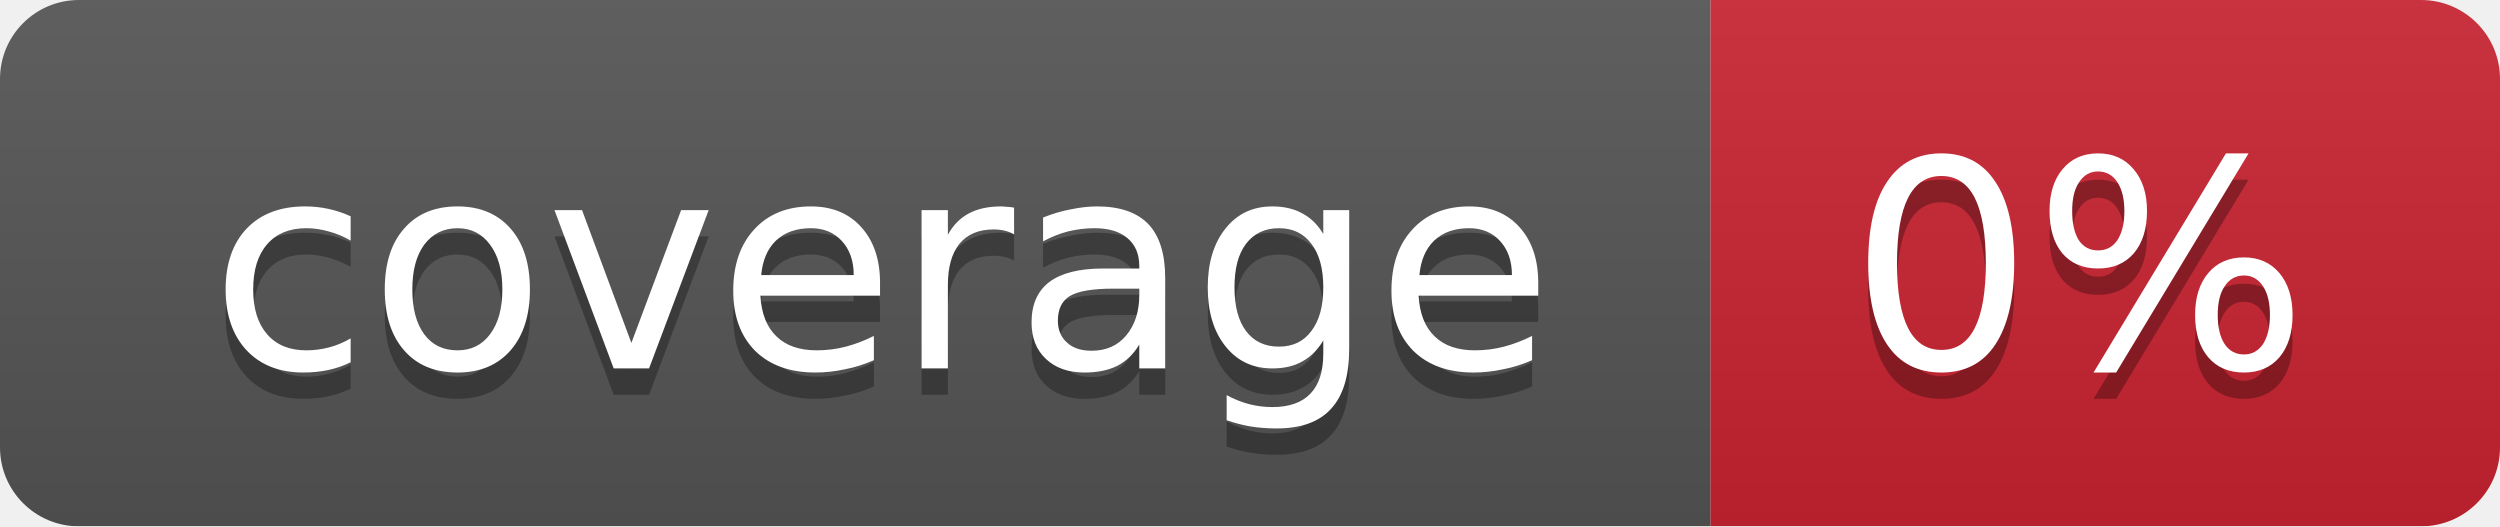
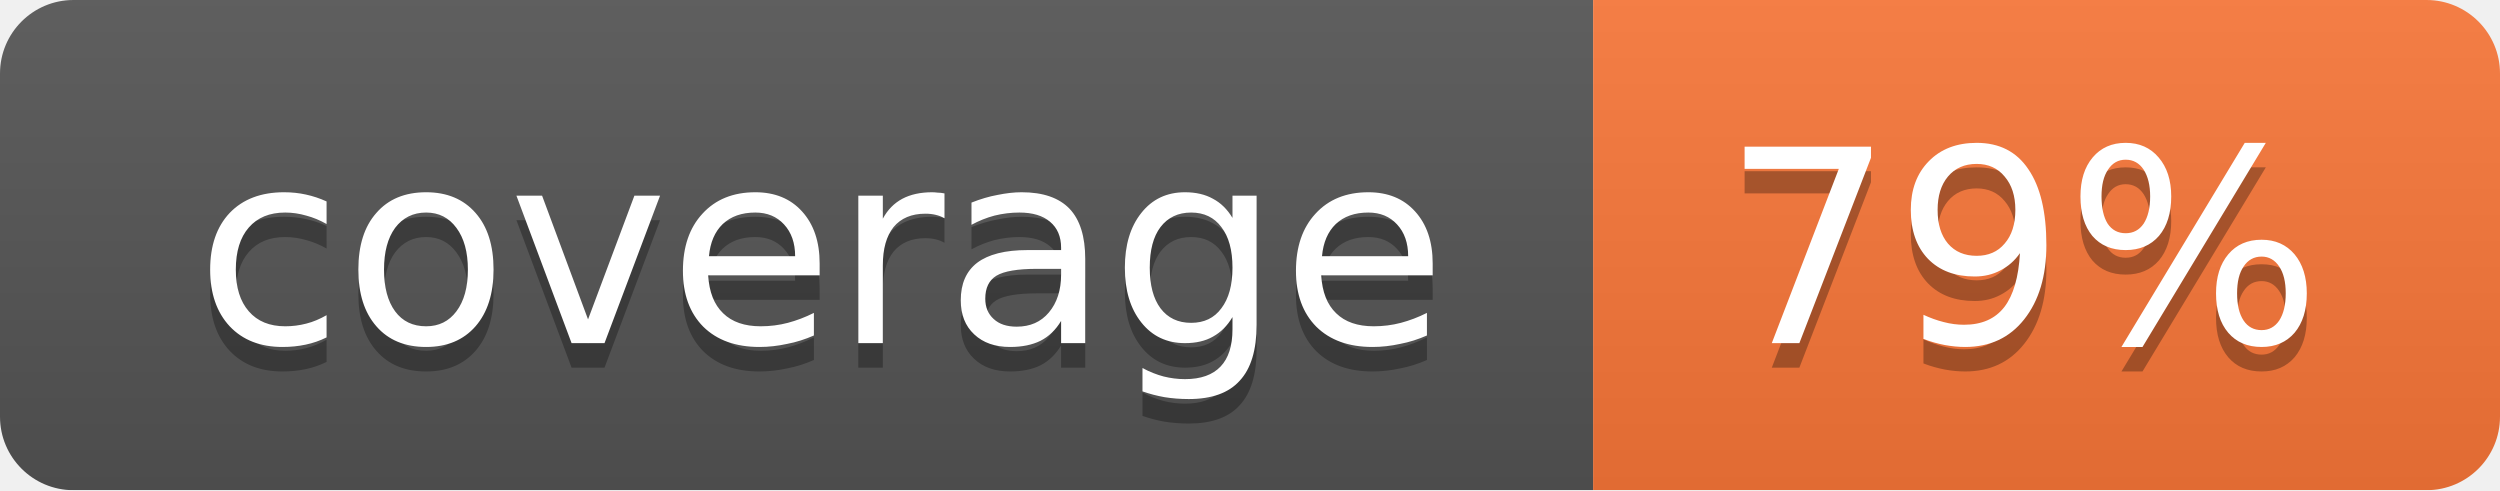
- <svg xmlns="http://www.w3.org/2000/svg" width="95" height="20">
+ <svg xmlns="http://www.w3.org/2000/svg" width="102" height="20">
  <linearGradient id="smooth" x2="0" y2="100%">
    <stop offset="0" stop-color="#bbb" stop-opacity=".1" />
    <stop offset="1" stop-opacity=".1" />
  </linearGradient>
  <mask id="round">
-     <rect width="95" height="20" rx="3" fill="#fff" />
+     <rect width="102" height="20" rx="3" fill="#fff" />
  </mask>
  <g mask="url(#round)">
    <rect width="65" height="20" fill="#555" />
-     <rect x="65" width="30" height="20" fill="#cb2431" />
-     <rect width="95" height="20" fill="url(#smooth)" />
+     <rect x="65" width="37" height="20" fill="#fa7739" />
+     <rect width="102" height="20" fill="url(#smooth)" />
  </g>
  <g fill="#fff" text-anchor="middle" font-family="DejaVu Sans,Verdana,Geneva,sans-serif" font-size="11">
    <text x="33.5" y="15" fill="#010101" fill-opacity=".3">coverage</text>
    <text x="33.5" y="14">coverage</text>
-     <text x="79" y="15" fill="#010101" fill-opacity=".3">0%</text>
-     <text x="79" y="14">0%</text>
+     <text x="82.5" y="15" fill="#010101" fill-opacity=".3">79%</text>
+     <text x="82.5" y="14">79%</text>
  </g>
</svg>
